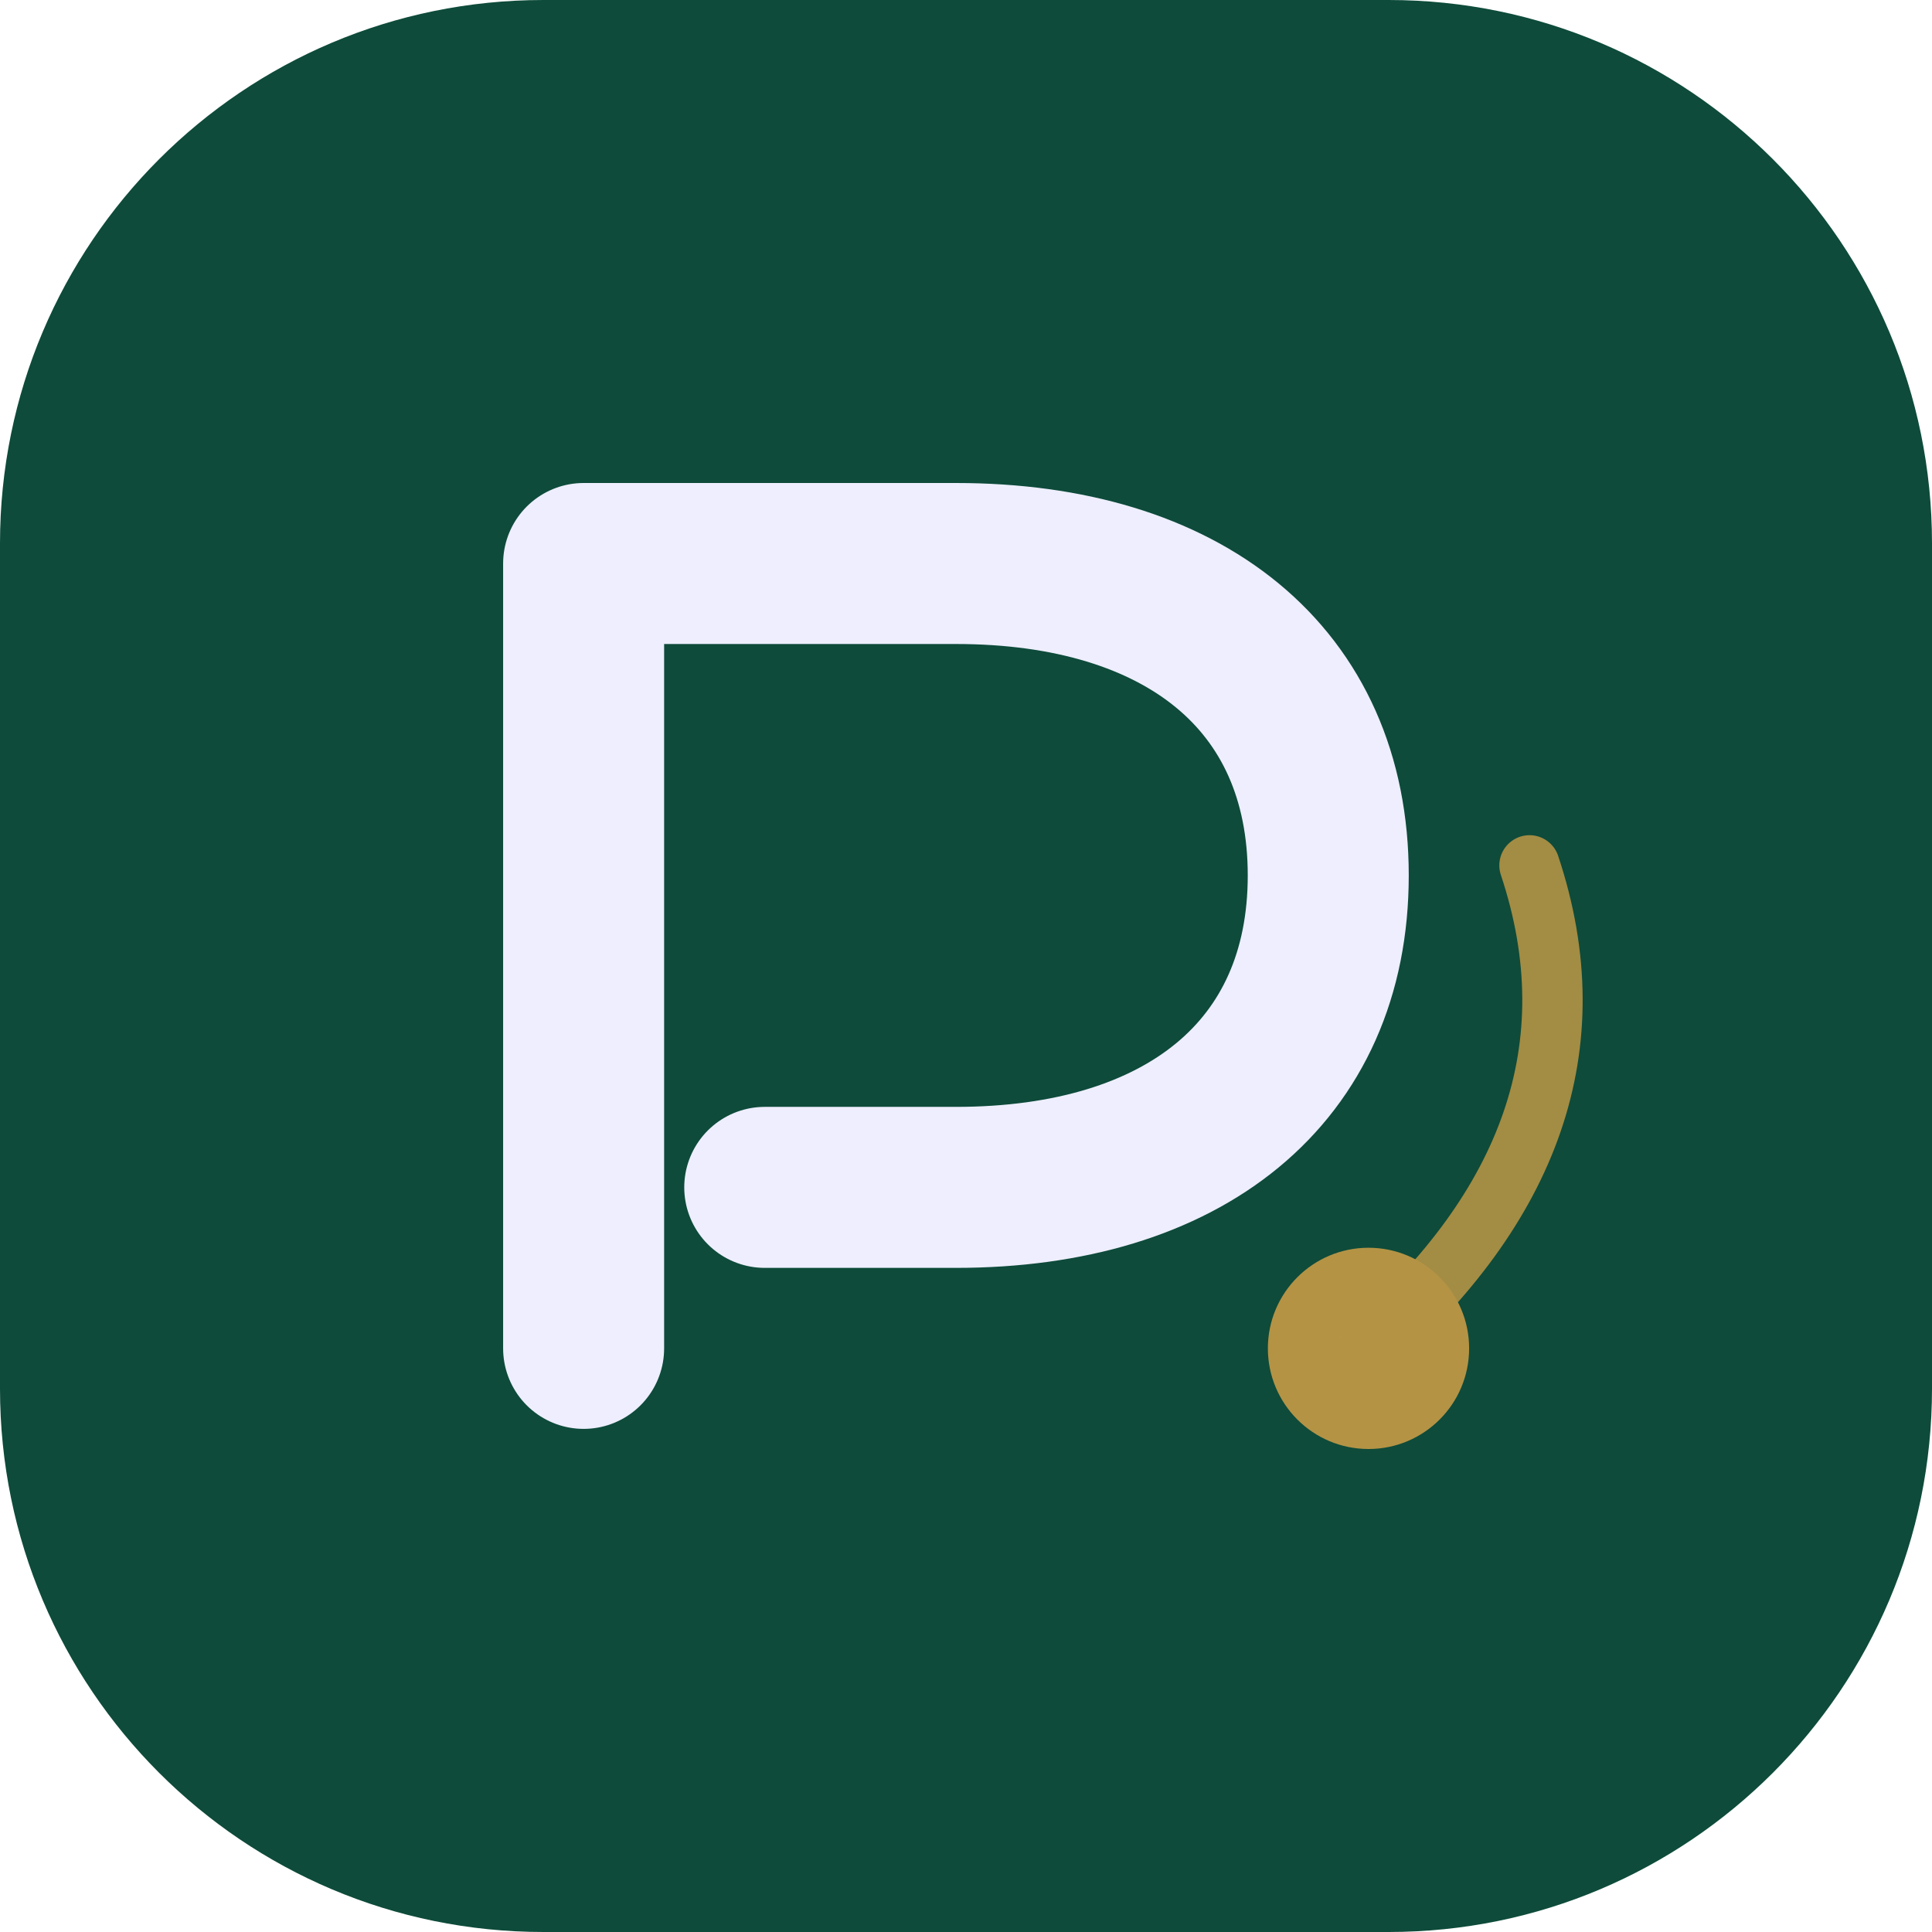
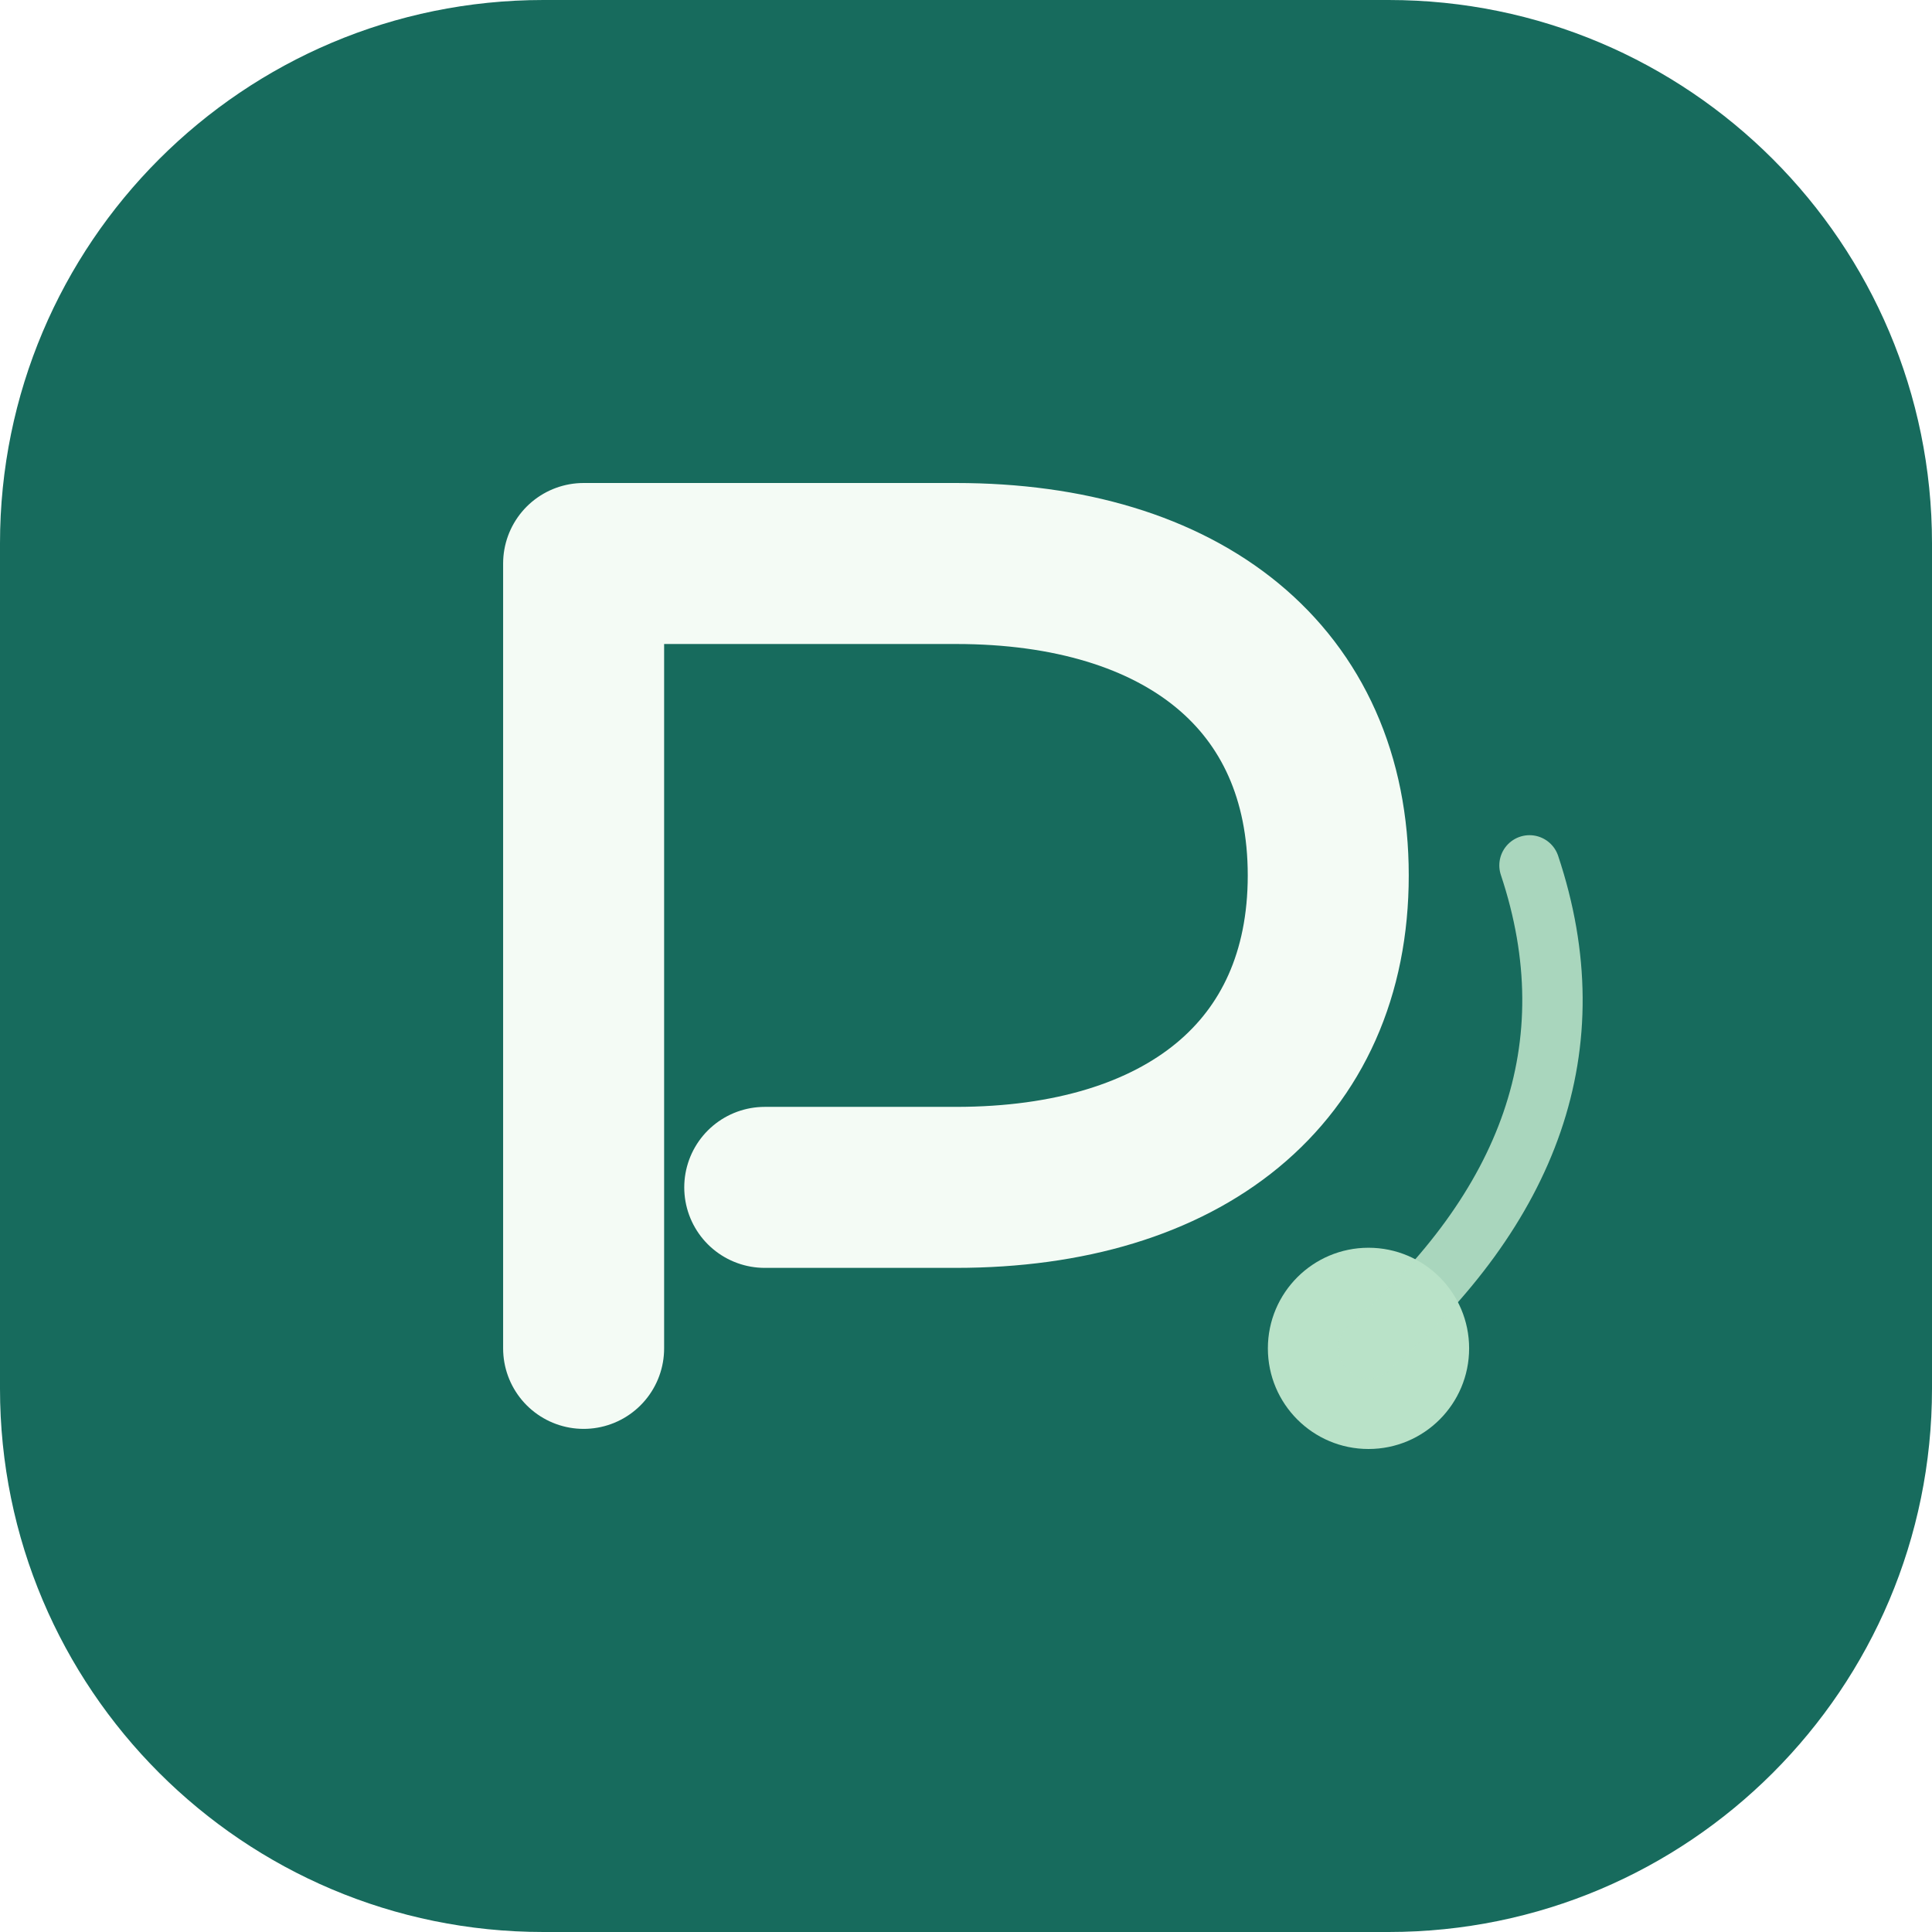
<svg xmlns="http://www.w3.org/2000/svg" viewBox="0 0 96 96" role="img" aria-labelledby="title desc">
-   <rect width="96" height="96" rx="27" fill="#0E4B3A" />
-   <path d="M29 67V28h18.5c11.3 0 18.5 5.7 18.5 15.5S58.8 59 47.5 59H38" fill="none" stroke="#EEEEFF" stroke-linecap="round" stroke-linejoin="round" stroke-width="8" />
-   <circle cx="68" cy="67" r="5" fill="#B49345" />
-   <path d="M68 67c8-7 11-15 8-24" fill="none" stroke="#B49345" stroke-linecap="round" stroke-width="3" opacity=".9" />
+   <rect width="96" height="96" rx="27" fill="#176B5D" />
+   <path d="M29 67V28h18.5c11.3 0 18.5 5.7 18.5 15.5S58.8 59 47.5 59H38" fill="none" stroke="#F4FBF5" stroke-linecap="round" stroke-linejoin="round" stroke-width="8" />
+   <circle cx="68" cy="67" r="5" fill="#B9E2C8" />
+   <path d="M68 67c8-7 11-15 8-24" fill="none" stroke="#B9E2C8" stroke-linecap="round" stroke-width="3" opacity=".9" />
</svg>
